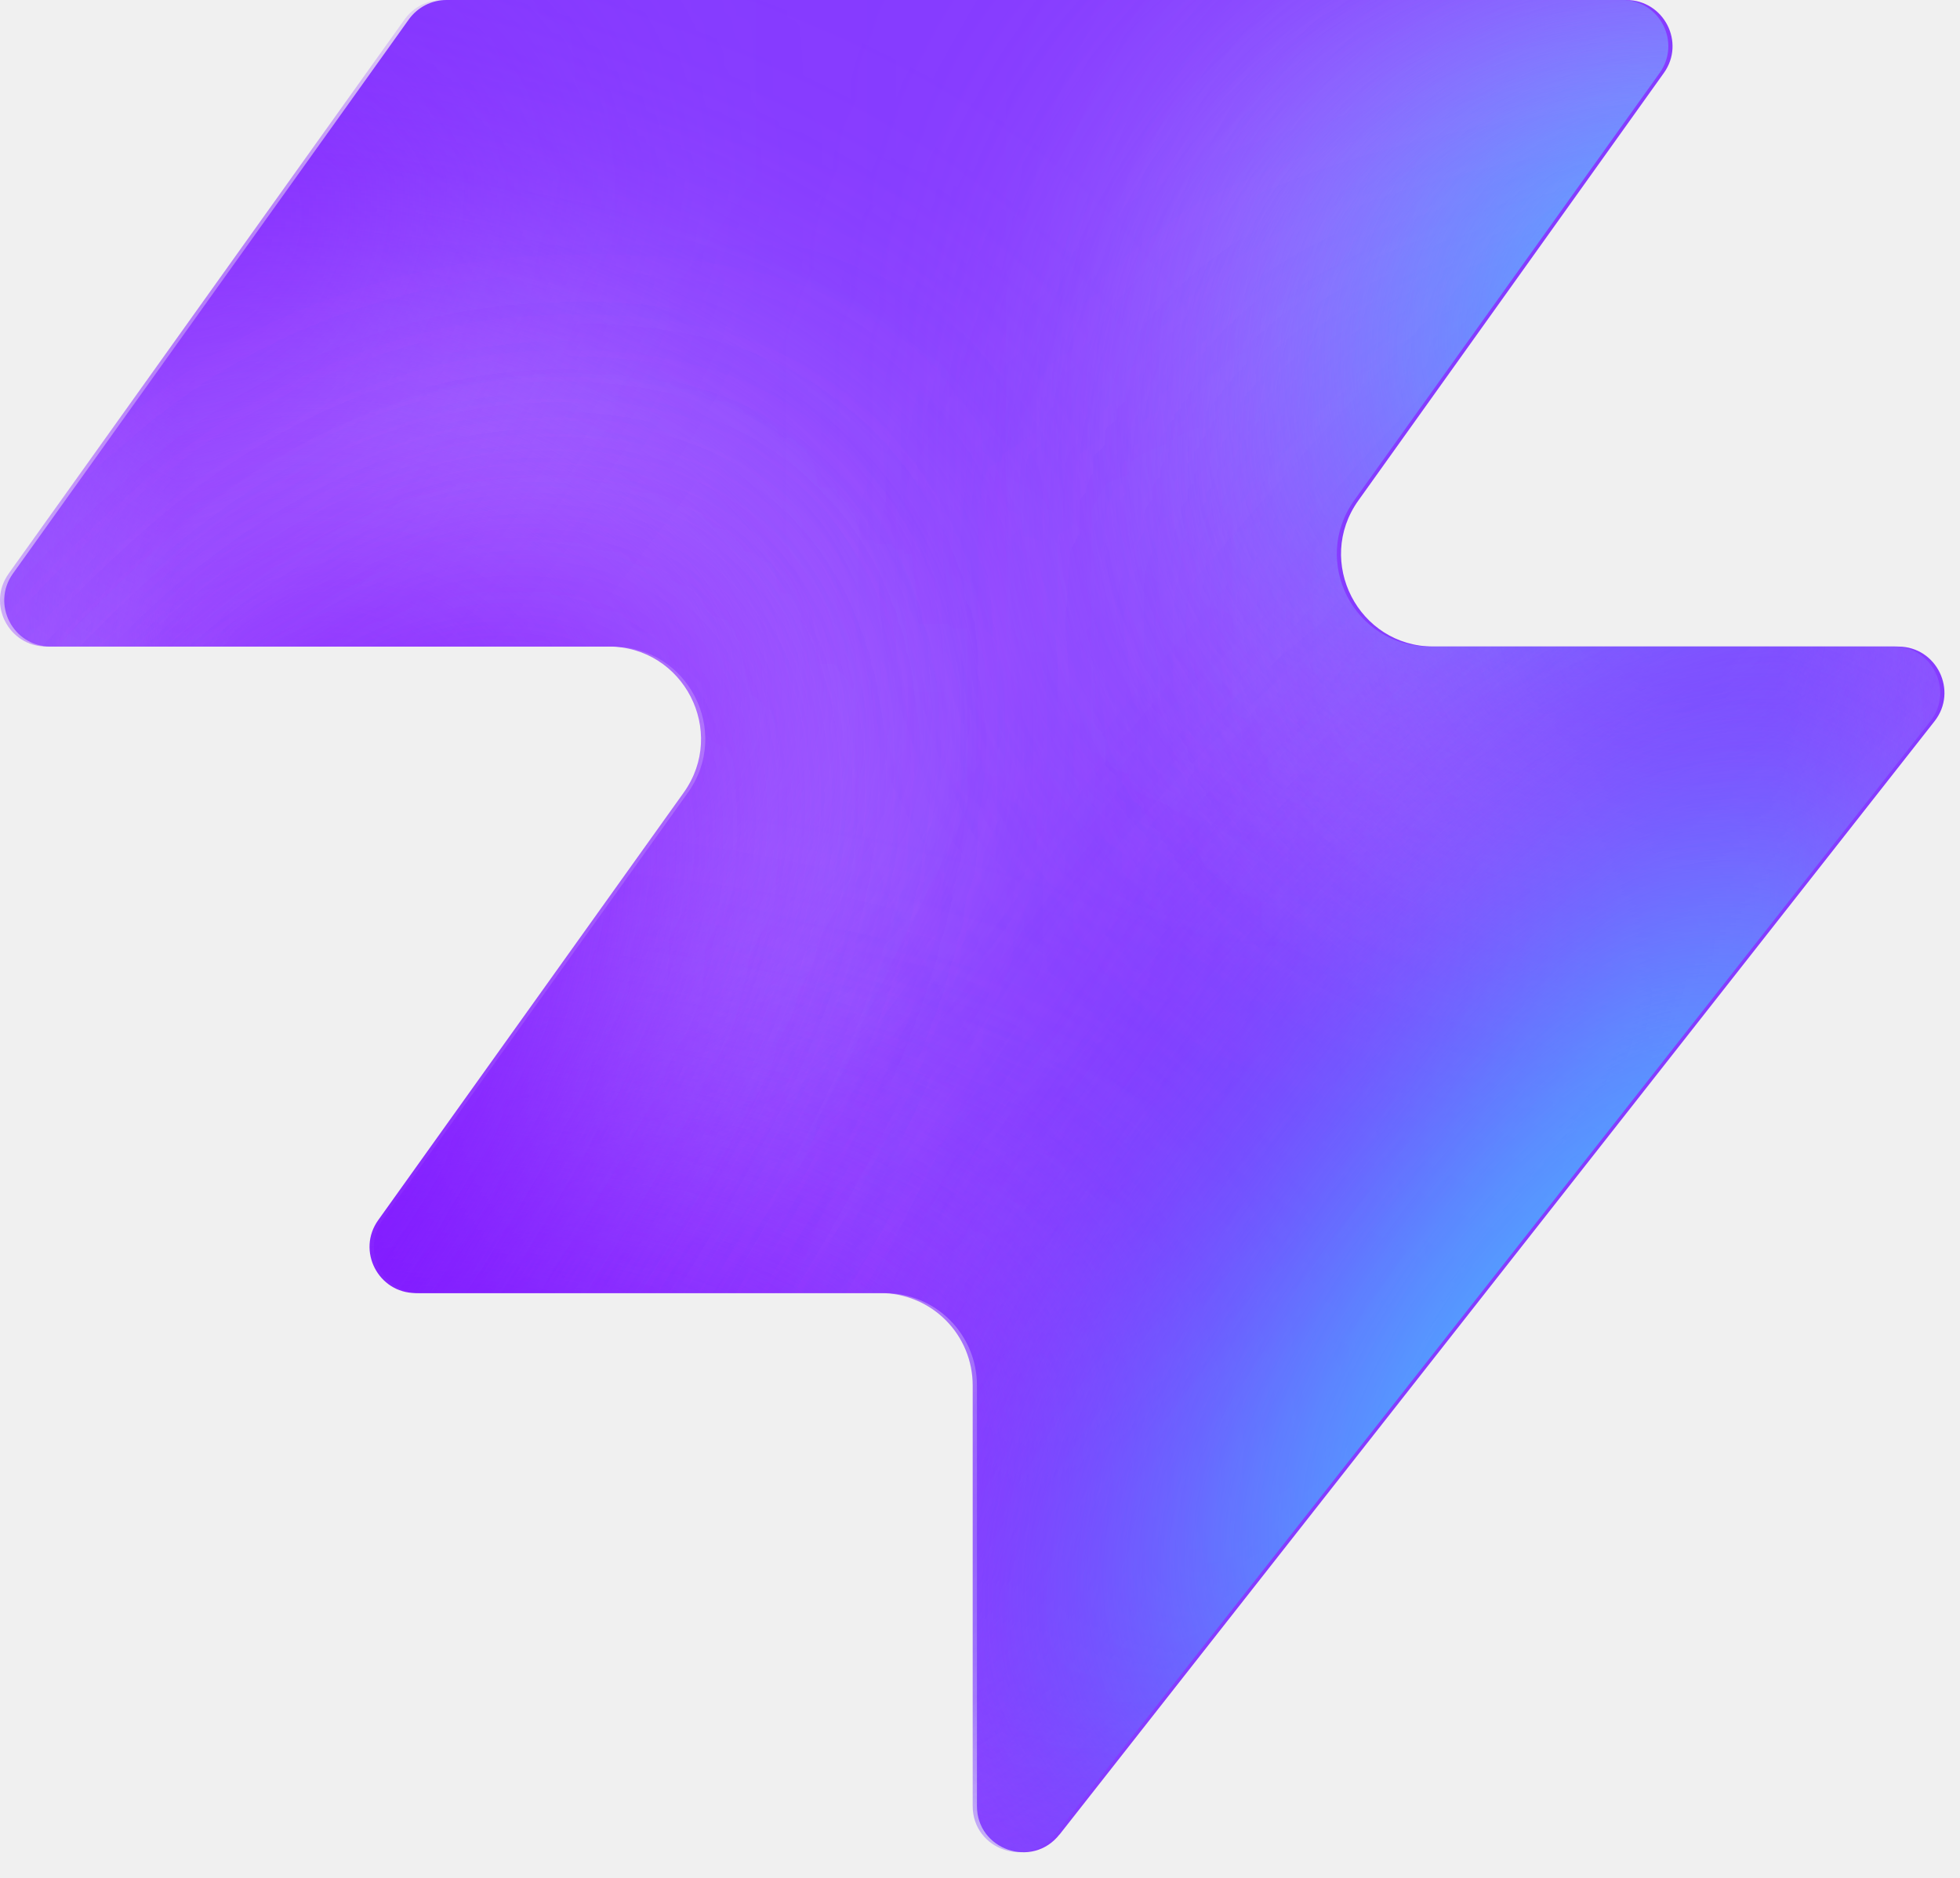
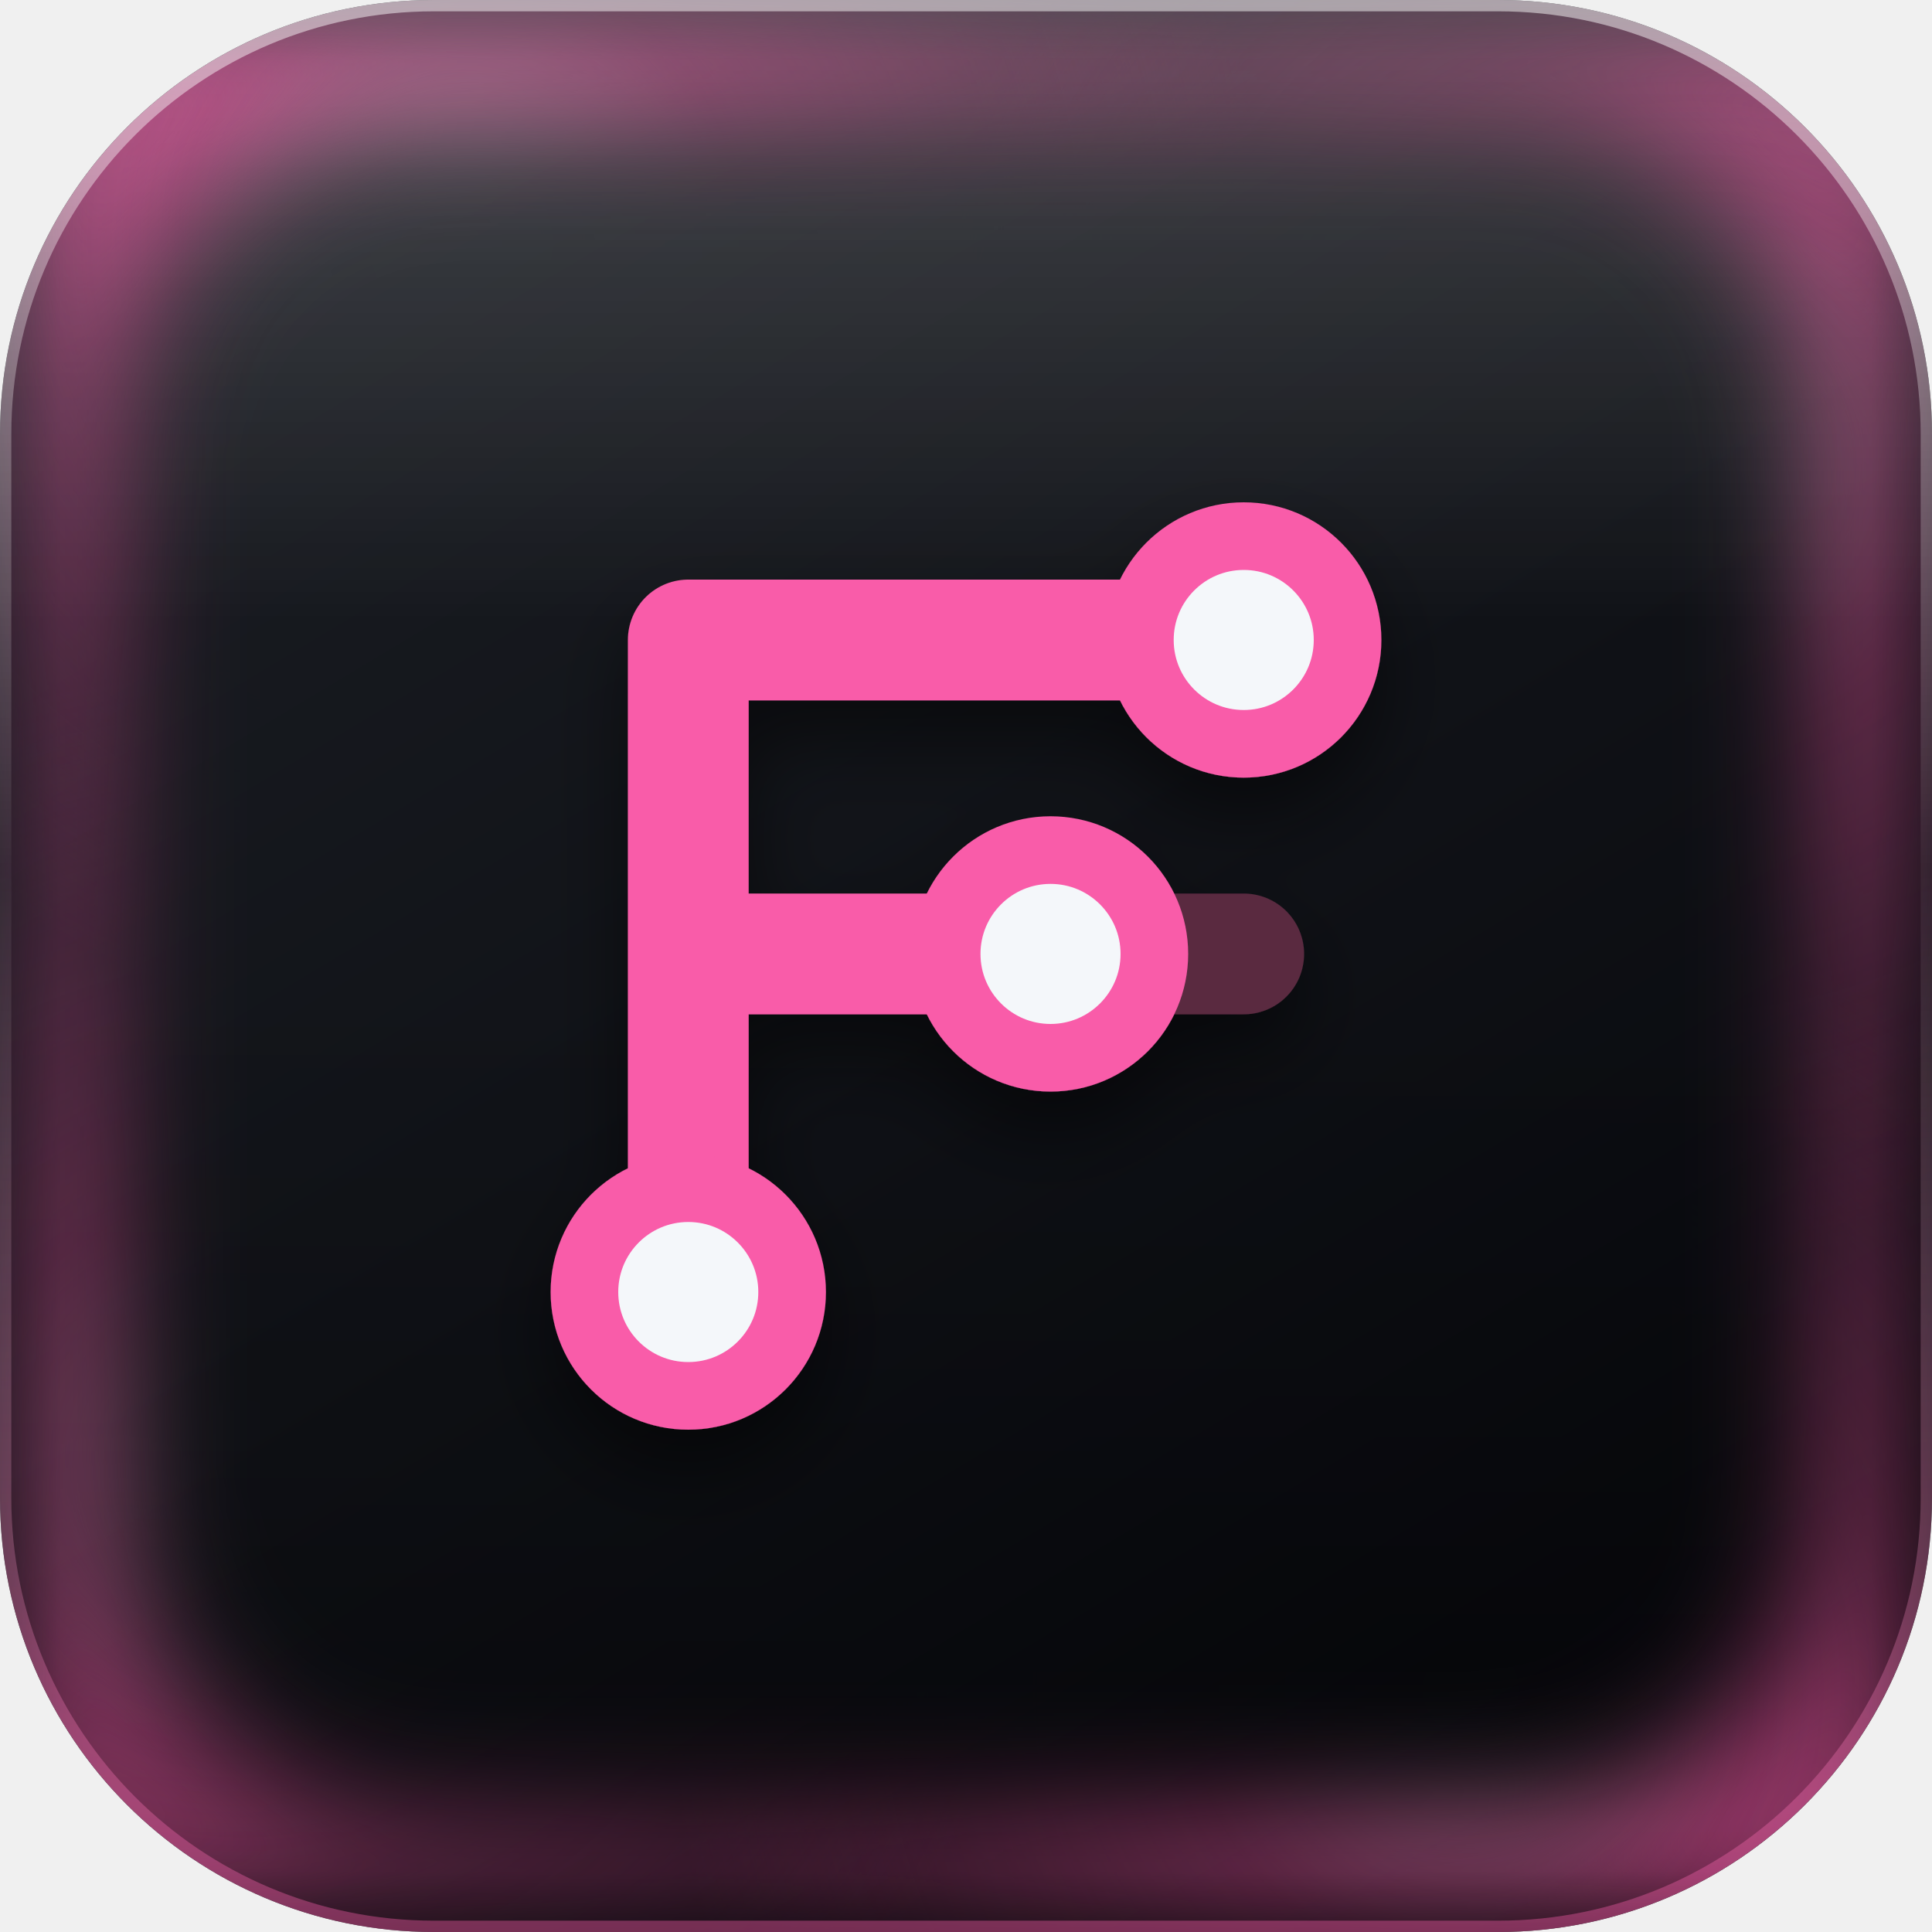
- <svg xmlns="http://www.w3.org/2000/svg" width="48" height="46" fill="none" viewBox="0 0 48 46">
-   <path fill="#863bff" d="M25.946 44.938c-.664.845-2.021.375-2.021-.698V33.937a2.26 2.26 0 0 0-2.262-2.262H10.287c-.92 0-1.456-1.04-.92-1.788l7.48-10.471c1.07-1.497 0-3.578-1.842-3.578H1.237c-.92 0-1.456-1.04-.92-1.788L10.013.474c.214-.297.556-.474.92-.474h28.894c.92 0 1.456 1.04.92 1.788l-7.48 10.471c-1.07 1.498 0 3.579 1.842 3.579h11.377c.943 0 1.473 1.088.89 1.83L25.947 44.94z" style="fill:#863bff;fill:color(display-p3 .525 .23 1);fill-opacity:1" />
-   <mask id="a" width="48" height="46" x="0" y="0" maskUnits="userSpaceOnUse" style="mask-type:alpha">
-     <path fill="#000" d="M25.842 44.938c-.664.844-2.021.375-2.021-.698V33.937a2.26 2.26 0 0 0-2.262-2.262H10.183c-.92 0-1.456-1.04-.92-1.788l7.48-10.471c1.07-1.498 0-3.579-1.842-3.579H1.133c-.92 0-1.456-1.04-.92-1.787L9.91.473c.214-.297.556-.474.92-.474h28.894c.92 0 1.456 1.04.92 1.788l-7.48 10.471c-1.07 1.498 0 3.578 1.842 3.578h11.377c.943 0 1.473 1.088.89 1.832L25.843 44.94z" style="fill:#000;fill-opacity:1" />
-   </mask>
-   <g mask="url(#a)">
-     <g filter="url(#b)">
-       <ellipse cx="5.508" cy="14.704" fill="#ede6ff" rx="5.508" ry="14.704" style="fill:#ede6ff;fill:color(display-p3 .927 .903 1);fill-opacity:1" transform="matrix(.00324 1 1 -.00324 -4.47 31.516)" />
-     </g>
-     <g filter="url(#c)">
-       <ellipse cx="10.399" cy="29.851" fill="#ede6ff" rx="10.399" ry="29.851" style="fill:#ede6ff;fill:color(display-p3 .927 .903 1);fill-opacity:1" transform="matrix(.00324 1 1 -.00324 -39.328 7.883)" />
-     </g>
-     <g filter="url(#d)">
-       <ellipse cx="5.508" cy="30.487" fill="#7e14ff" rx="5.508" ry="30.487" style="fill:#7e14ff;fill:color(display-p3 .492 .077 1);fill-opacity:1" transform="rotate(89.814 -25.913 -14.639)scale(1 -1)" />
-     </g>
-     <g filter="url(#e)">
-       <ellipse cx="5.508" cy="30.599" fill="#7e14ff" rx="5.508" ry="30.599" style="fill:#7e14ff;fill:color(display-p3 .492 .077 1);fill-opacity:1" transform="rotate(89.814 -32.644 -3.334)scale(1 -1)" />
-     </g>
-     <g filter="url(#f)">
-       <ellipse cx="5.508" cy="30.599" fill="#7e14ff" rx="5.508" ry="30.599" style="fill:#7e14ff;fill:color(display-p3 .492 .077 1);fill-opacity:1" transform="matrix(.00324 1 1 -.00324 -34.34 30.47)" />
-     </g>
-     <g filter="url(#g)">
-       <ellipse cx="14.072" cy="22.078" fill="#ede6ff" rx="14.072" ry="22.078" style="fill:#ede6ff;fill:color(display-p3 .927 .903 1);fill-opacity:1" transform="rotate(93.35 24.506 48.493)scale(-1 1)" />
-     </g>
-     <g filter="url(#h)">
-       <ellipse cx="3.47" cy="21.501" fill="#7e14ff" rx="3.47" ry="21.501" style="fill:#7e14ff;fill:color(display-p3 .492 .077 1);fill-opacity:1" transform="rotate(89.009 28.708 47.59)scale(-1 1)" />
-     </g>
-     <g filter="url(#i)">
-       <ellipse cx="3.47" cy="21.501" fill="#7e14ff" rx="3.47" ry="21.501" style="fill:#7e14ff;fill:color(display-p3 .492 .077 1);fill-opacity:1" transform="rotate(89.009 28.708 47.59)scale(-1 1)" />
-     </g>
-     <g filter="url(#j)">
-       <ellipse cx=".387" cy="8.972" fill="#7e14ff" rx="4.407" ry="29.108" style="fill:#7e14ff;fill:color(display-p3 .492 .077 1);fill-opacity:1" transform="rotate(39.51 .387 8.972)" />
-     </g>
-     <g filter="url(#k)">
-       <ellipse cx="47.523" cy="-6.092" fill="#7e14ff" rx="4.407" ry="29.108" style="fill:#7e14ff;fill:color(display-p3 .492 .077 1);fill-opacity:1" transform="rotate(37.892 47.523 -6.092)" />
-     </g>
-     <g filter="url(#l)">
-       <ellipse cx="41.412" cy="6.333" fill="#47bfff" rx="5.971" ry="9.665" style="fill:#47bfff;fill:color(display-p3 .28 .748 1);fill-opacity:1" transform="rotate(37.892 41.412 6.333)" />
-     </g>
-     <g filter="url(#m)">
-       <ellipse cx="-1.879" cy="38.332" fill="#7e14ff" rx="4.407" ry="29.108" style="fill:#7e14ff;fill:color(display-p3 .492 .077 1);fill-opacity:1" transform="rotate(37.892 -1.88 38.332)" />
-     </g>
-     <g filter="url(#n)">
-       <ellipse cx="-1.879" cy="38.332" fill="#7e14ff" rx="4.407" ry="29.108" style="fill:#7e14ff;fill:color(display-p3 .492 .077 1);fill-opacity:1" transform="rotate(37.892 -1.88 38.332)" />
-     </g>
-     <g filter="url(#o)">
-       <ellipse cx="35.651" cy="29.907" fill="#7e14ff" rx="4.407" ry="29.108" style="fill:#7e14ff;fill:color(display-p3 .492 .077 1);fill-opacity:1" transform="rotate(37.892 35.651 29.907)" />
-     </g>
-     <g filter="url(#p)">
-       <ellipse cx="38.418" cy="32.4" fill="#47bfff" rx="5.971" ry="15.297" style="fill:#47bfff;fill:color(display-p3 .28 .748 1);fill-opacity:1" transform="rotate(37.892 38.418 32.4)" />
+ <svg xmlns="http://www.w3.org/2000/svg" viewBox="0 0 1024 1024">
+   <style>.fl{display:none}@media (prefers-color-scheme:light){.fd{display:none}.fl{display:inline}}</style>
+   <g class="fd">
+     <defs>
+       <linearGradient id="i14bg" x1="0.2" y1="0" x2="0.8" y2="1">
+         <stop offset="0" stop-color="#1B1E24" />
+         <stop offset="1" stop-color="#05060A" />
+       </linearGradient>
+       <clipPath id="i14cc">
+         <rect width="1024" height="1024" rx="230" />
+       </clipPath>
+       <linearGradient id="i14sheen" x1="0" y1="0" x2="0" y2="1">
+         <stop offset="0" stop-color="#fff" stop-opacity="0.2" />
+         <stop offset="0.55" stop-color="#fff" stop-opacity="0" />
+       </linearGradient>
+       <linearGradient id="i14shade" x1="0" y1="0" x2="0" y2="1">
+         <stop offset="0.5" stop-color="#000" stop-opacity="0" />
+         <stop offset="1" stop-color="#000" stop-opacity="0.28" />
+       </linearGradient>
+       <linearGradient id="i14rim" x1="0" y1="0" x2="0" y2="1">
+         <stop offset="0" stop-color="#FFFFFF" stop-opacity="0.5" />
+         <stop offset="0.45" stop-color="#fff" stop-opacity="0.05" />
+         <stop offset="1" stop-color="#F95BA9" stop-opacity="0.4" />
+       </linearGradient>
+       <radialGradient id="i14glow">
+         <stop offset="0" stop-color="#FFB0D8" stop-opacity="0.95" />
+         <stop offset="0.35" stop-color="#F95BA9" stop-opacity="0.59" />
+         <stop offset="1" stop-color="#F95BA9" stop-opacity="0" />
+       </radialGradient>
+       <filter id="i14blur" x="-20%" y="-20%" width="140%" height="140%">
+         <feGaussianBlur stdDeviation="34" />
+       </filter>
+       <mask id="i14ring" maskUnits="userSpaceOnUse" x="0" y="0" width="1024" height="1024">
+         <g filter="url(#i14blur)">
+           <rect x="0" y="0" width="1024" height="1024" rx="230" fill="none" stroke="#fff" stroke-width="112" />
+         </g>
+       </mask>
+       <filter id="i14sh" x="-20%" y="-20%" width="140%" height="150%">
+         <feGaussianBlur in="SourceAlpha" stdDeviation="3.2" />
+         <feOffset dy="3.4" />
+         <feComponentTransfer>
+           <feFuncA type="linear" slope="0.5" />
+         </feComponentTransfer>
+         <feMerge>
+           <feMergeNode />
+           <feMergeNode in="SourceGraphic" />
+         </feMerge>
+       </filter>
+     </defs>
+     <g clip-path="url(#i14cc)">
+       <rect width="1024" height="1024" fill="url(#i14bg)" />
+       <g clip-path="url(#i14cc)">
+         <rect width="1024" height="1024" fill="url(#i14shade)" />
+         <rect width="1024" height="600" fill="url(#i14sheen)" />
+       </g>
+       <g clip-path="url(#i14cc)">
+         <g mask="url(#i14ring)">
+           <rect width="1024" height="1024" fill="#F95BA9" opacity="0.243" />
+           <g opacity="1.0" transform="rotate(235 512 512)">
+             <circle cx="982" cy="512" r="430" fill="url(#i14glow)" />
+           </g>
+           <g opacity="0.72" transform="rotate(325 512 512)">
+             <circle cx="982" cy="512" r="430" fill="url(#i14glow)" />
+           </g>
+           <g opacity="0.85" transform="rotate(55 512 512)">
+             <circle cx="982" cy="512" r="430" fill="url(#i14glow)" />
+           </g>
+           <g opacity="0.62" transform="rotate(145 512 512)">
+             <circle cx="982" cy="512" r="430" fill="url(#i14glow)" />
+           </g>
+         </g>
+       </g>
+       <rect x="3" y="3" width="1018" height="1018" rx="227" fill="none" stroke="url(#i14rim)" stroke-width="6" />
+       <g transform="translate(192 192) scale(6.4)" filter="url(#i14sh)">
+         <g transform="translate(-3 -1)">
+           <path d="M30 24 V78 M30 24 H76 M30 50 H60" fill="none" stroke="#F95BA9" stroke-width="10" stroke-linecap="round" stroke-linejoin="round" />
+           <path d="M60 50 H76" fill="none" stroke="#5A2B41" stroke-width="10" stroke-linecap="round" />
+           <circle cx="76" cy="24" r="8.6" fill="#F4F7FA" stroke="#F95BA9" stroke-width="5.6" />
+           <circle cx="60" cy="50" r="8.6" fill="#F4F7FA" stroke="#F95BA9" stroke-width="5.6" />
+           <circle cx="30" cy="78" r="8.6" fill="#F4F7FA" stroke="#F95BA9" stroke-width="5.6" />
+         </g>
+       </g>
    </g>
  </g>
-   <defs>
-     <filter id="b" width="60.045" height="41.654" x="-19.77" y="16.149" color-interpolation-filters="sRGB" filterUnits="userSpaceOnUse">
-       <feFlood flood-opacity="0" result="BackgroundImageFix" />
-       <feBlend in="SourceGraphic" in2="BackgroundImageFix" result="shape" />
-       <feGaussianBlur result="effect1_foregroundBlur_2002_17158" stdDeviation="7.659" />
-     </filter>
-     <filter id="c" width="90.34" height="51.437" x="-54.613" y="-7.533" color-interpolation-filters="sRGB" filterUnits="userSpaceOnUse">
-       <feFlood flood-opacity="0" result="BackgroundImageFix" />
-       <feBlend in="SourceGraphic" in2="BackgroundImageFix" result="shape" />
-       <feGaussianBlur result="effect1_foregroundBlur_2002_17158" stdDeviation="7.659" />
-     </filter>
-     <filter id="d" width="79.355" height="29.4" x="-49.64" y="2.03" color-interpolation-filters="sRGB" filterUnits="userSpaceOnUse">
-       <feFlood flood-opacity="0" result="BackgroundImageFix" />
-       <feBlend in="SourceGraphic" in2="BackgroundImageFix" result="shape" />
-       <feGaussianBlur result="effect1_foregroundBlur_2002_17158" stdDeviation="4.596" />
-     </filter>
-     <filter id="e" width="79.579" height="29.4" x="-45.045" y="20.029" color-interpolation-filters="sRGB" filterUnits="userSpaceOnUse">
-       <feFlood flood-opacity="0" result="BackgroundImageFix" />
-       <feBlend in="SourceGraphic" in2="BackgroundImageFix" result="shape" />
-       <feGaussianBlur result="effect1_foregroundBlur_2002_17158" stdDeviation="4.596" />
-     </filter>
-     <filter id="f" width="79.579" height="29.4" x="-43.513" y="21.178" color-interpolation-filters="sRGB" filterUnits="userSpaceOnUse">
-       <feFlood flood-opacity="0" result="BackgroundImageFix" />
-       <feBlend in="SourceGraphic" in2="BackgroundImageFix" result="shape" />
-       <feGaussianBlur result="effect1_foregroundBlur_2002_17158" stdDeviation="4.596" />
-     </filter>
-     <filter id="g" width="74.749" height="58.852" x="15.756" y="-17.901" color-interpolation-filters="sRGB" filterUnits="userSpaceOnUse">
-       <feFlood flood-opacity="0" result="BackgroundImageFix" />
-       <feBlend in="SourceGraphic" in2="BackgroundImageFix" result="shape" />
-       <feGaussianBlur result="effect1_foregroundBlur_2002_17158" stdDeviation="7.659" />
-     </filter>
-     <filter id="h" width="61.377" height="25.362" x="23.548" y="2.284" color-interpolation-filters="sRGB" filterUnits="userSpaceOnUse">
-       <feFlood flood-opacity="0" result="BackgroundImageFix" />
-       <feBlend in="SourceGraphic" in2="BackgroundImageFix" result="shape" />
-       <feGaussianBlur result="effect1_foregroundBlur_2002_17158" stdDeviation="4.596" />
-     </filter>
-     <filter id="i" width="61.377" height="25.362" x="23.548" y="2.284" color-interpolation-filters="sRGB" filterUnits="userSpaceOnUse">
-       <feFlood flood-opacity="0" result="BackgroundImageFix" />
-       <feBlend in="SourceGraphic" in2="BackgroundImageFix" result="shape" />
-       <feGaussianBlur result="effect1_foregroundBlur_2002_17158" stdDeviation="4.596" />
-     </filter>
-     <filter id="j" width="56.045" height="63.649" x="-27.636" y="-22.853" color-interpolation-filters="sRGB" filterUnits="userSpaceOnUse">
-       <feFlood flood-opacity="0" result="BackgroundImageFix" />
-       <feBlend in="SourceGraphic" in2="BackgroundImageFix" result="shape" />
-       <feGaussianBlur result="effect1_foregroundBlur_2002_17158" stdDeviation="4.596" />
-     </filter>
-     <filter id="k" width="54.814" height="64.646" x="20.116" y="-38.415" color-interpolation-filters="sRGB" filterUnits="userSpaceOnUse">
-       <feFlood flood-opacity="0" result="BackgroundImageFix" />
-       <feBlend in="SourceGraphic" in2="BackgroundImageFix" result="shape" />
-       <feGaussianBlur result="effect1_foregroundBlur_2002_17158" stdDeviation="4.596" />
-     </filter>
-     <filter id="l" width="33.541" height="35.313" x="24.641" y="-11.323" color-interpolation-filters="sRGB" filterUnits="userSpaceOnUse">
-       <feFlood flood-opacity="0" result="BackgroundImageFix" />
-       <feBlend in="SourceGraphic" in2="BackgroundImageFix" result="shape" />
-       <feGaussianBlur result="effect1_foregroundBlur_2002_17158" stdDeviation="4.596" />
-     </filter>
-     <filter id="m" width="54.814" height="64.646" x="-29.286" y="6.009" color-interpolation-filters="sRGB" filterUnits="userSpaceOnUse">
-       <feFlood flood-opacity="0" result="BackgroundImageFix" />
-       <feBlend in="SourceGraphic" in2="BackgroundImageFix" result="shape" />
-       <feGaussianBlur result="effect1_foregroundBlur_2002_17158" stdDeviation="4.596" />
-     </filter>
-     <filter id="n" width="54.814" height="64.646" x="-29.286" y="6.009" color-interpolation-filters="sRGB" filterUnits="userSpaceOnUse">
-       <feFlood flood-opacity="0" result="BackgroundImageFix" />
-       <feBlend in="SourceGraphic" in2="BackgroundImageFix" result="shape" />
-       <feGaussianBlur result="effect1_foregroundBlur_2002_17158" stdDeviation="4.596" />
-     </filter>
-     <filter id="o" width="54.814" height="64.646" x="8.244" y="-2.416" color-interpolation-filters="sRGB" filterUnits="userSpaceOnUse">
-       <feFlood flood-opacity="0" result="BackgroundImageFix" />
-       <feBlend in="SourceGraphic" in2="BackgroundImageFix" result="shape" />
-       <feGaussianBlur result="effect1_foregroundBlur_2002_17158" stdDeviation="4.596" />
-     </filter>
-     <filter id="p" width="39.409" height="43.623" x="18.713" y="10.588" color-interpolation-filters="sRGB" filterUnits="userSpaceOnUse">
-       <feFlood flood-opacity="0" result="BackgroundImageFix" />
-       <feBlend in="SourceGraphic" in2="BackgroundImageFix" result="shape" />
-       <feGaussianBlur result="effect1_foregroundBlur_2002_17158" stdDeviation="4.596" />
-     </filter>
-   </defs>
+   <g class="fl">
+     <defs>
+       <linearGradient id="i19bg" x1="0.2" y1="0" x2="0.8" y2="1">
+         <stop offset="0" stop-color="#FCFDFF" />
+         <stop offset="1" stop-color="#E2E7EB" />
+       </linearGradient>
+       <clipPath id="i19cc">
+         <rect width="1024" height="1024" rx="230" />
+       </clipPath>
+       <linearGradient id="i19sheen" x1="0" y1="0" x2="0" y2="1">
+         <stop offset="0" stop-color="#fff" stop-opacity="0.85" />
+         <stop offset="0.55" stop-color="#fff" stop-opacity="0" />
+       </linearGradient>
+       <linearGradient id="i19shade" x1="0" y1="0" x2="0" y2="1">
+         <stop offset="0.5" stop-color="#000" stop-opacity="0" />
+         <stop offset="1" stop-color="#000" stop-opacity="0.06" />
+       </linearGradient>
+       <linearGradient id="i19rim" x1="0" y1="0" x2="0" y2="1">
+         <stop offset="0" stop-color="#FFFFFF" stop-opacity="1.0" />
+         <stop offset="0.45" stop-color="#fff" stop-opacity="0.0" />
+         <stop offset="1" stop-color="#C91F81" stop-opacity="0.38" />
+       </linearGradient>
+       <radialGradient id="i19glow">
+         <stop offset="0" stop-color="#FFB0D8" stop-opacity="0.8" />
+         <stop offset="0.35" stop-color="#C91F81" stop-opacity="0.50" />
+         <stop offset="1" stop-color="#C91F81" stop-opacity="0" />
+       </radialGradient>
+       <filter id="i19blur" x="-20%" y="-20%" width="140%" height="140%">
+         <feGaussianBlur stdDeviation="34" />
+       </filter>
+       <mask id="i19ring" maskUnits="userSpaceOnUse" x="0" y="0" width="1024" height="1024">
+         <g filter="url(#i19blur)">
+           <rect x="0" y="0" width="1024" height="1024" rx="230" fill="none" stroke="#fff" stroke-width="112" />
+         </g>
+       </mask>
+       <filter id="i19sh" x="-20%" y="-20%" width="140%" height="150%">
+         <feGaussianBlur in="SourceAlpha" stdDeviation="3.2" />
+         <feOffset dy="3.4" />
+         <feComponentTransfer>
+           <feFuncA type="linear" slope="0.5" />
+         </feComponentTransfer>
+         <feMerge>
+           <feMergeNode />
+           <feMergeNode in="SourceGraphic" />
+         </feMerge>
+       </filter>
+     </defs>
+     <g clip-path="url(#i19cc)">
+       <rect width="1024" height="1024" fill="url(#i19bg)" />
+       <g clip-path="url(#i19cc)">
+         <rect width="1024" height="1024" fill="url(#i19shade)" />
+         <rect width="1024" height="600" fill="url(#i19sheen)" />
+       </g>
+       <g clip-path="url(#i19cc)">
+         <g mask="url(#i19ring)">
+           <rect width="1024" height="1024" fill="#C91F81" opacity="0.189" />
+           <g opacity="1.0" transform="rotate(235 512 512)">
+             <circle cx="982" cy="512" r="430" fill="url(#i19glow)" />
+           </g>
+           <g opacity="0.72" transform="rotate(325 512 512)">
+             <circle cx="982" cy="512" r="430" fill="url(#i19glow)" />
+           </g>
+           <g opacity="0.85" transform="rotate(55 512 512)">
+             <circle cx="982" cy="512" r="430" fill="url(#i19glow)" />
+           </g>
+           <g opacity="0.62" transform="rotate(145 512 512)">
+             <circle cx="982" cy="512" r="430" fill="url(#i19glow)" />
+           </g>
+         </g>
+       </g>
+       <rect x="3" y="3" width="1018" height="1018" rx="227" fill="none" stroke="url(#i19rim)" stroke-width="6" />
+       <g transform="translate(192 192) scale(6.4)">
+         <g transform="translate(-3 -1)">
+           <path d="M30 24 V78 M30 24 H76 M30 50 H60" fill="none" stroke="#C91F81" stroke-width="12.4" stroke-linecap="round" stroke-linejoin="round" />
+           <path d="M60 50 H76" fill="none" stroke="#FCD0E2" stroke-width="12.4" stroke-linecap="round" />
+           <circle cx="76" cy="24" r="9.2" fill="#FFFFFF" stroke="#C91F81" stroke-width="6.6" />
+           <circle cx="60" cy="50" r="9.2" fill="#FFFFFF" stroke="#C91F81" stroke-width="6.6" />
+           <circle cx="30" cy="78" r="9.2" fill="#FFFFFF" stroke="#C91F81" stroke-width="6.6" />
+         </g>
+       </g>
+     </g>
+   </g>
</svg>
